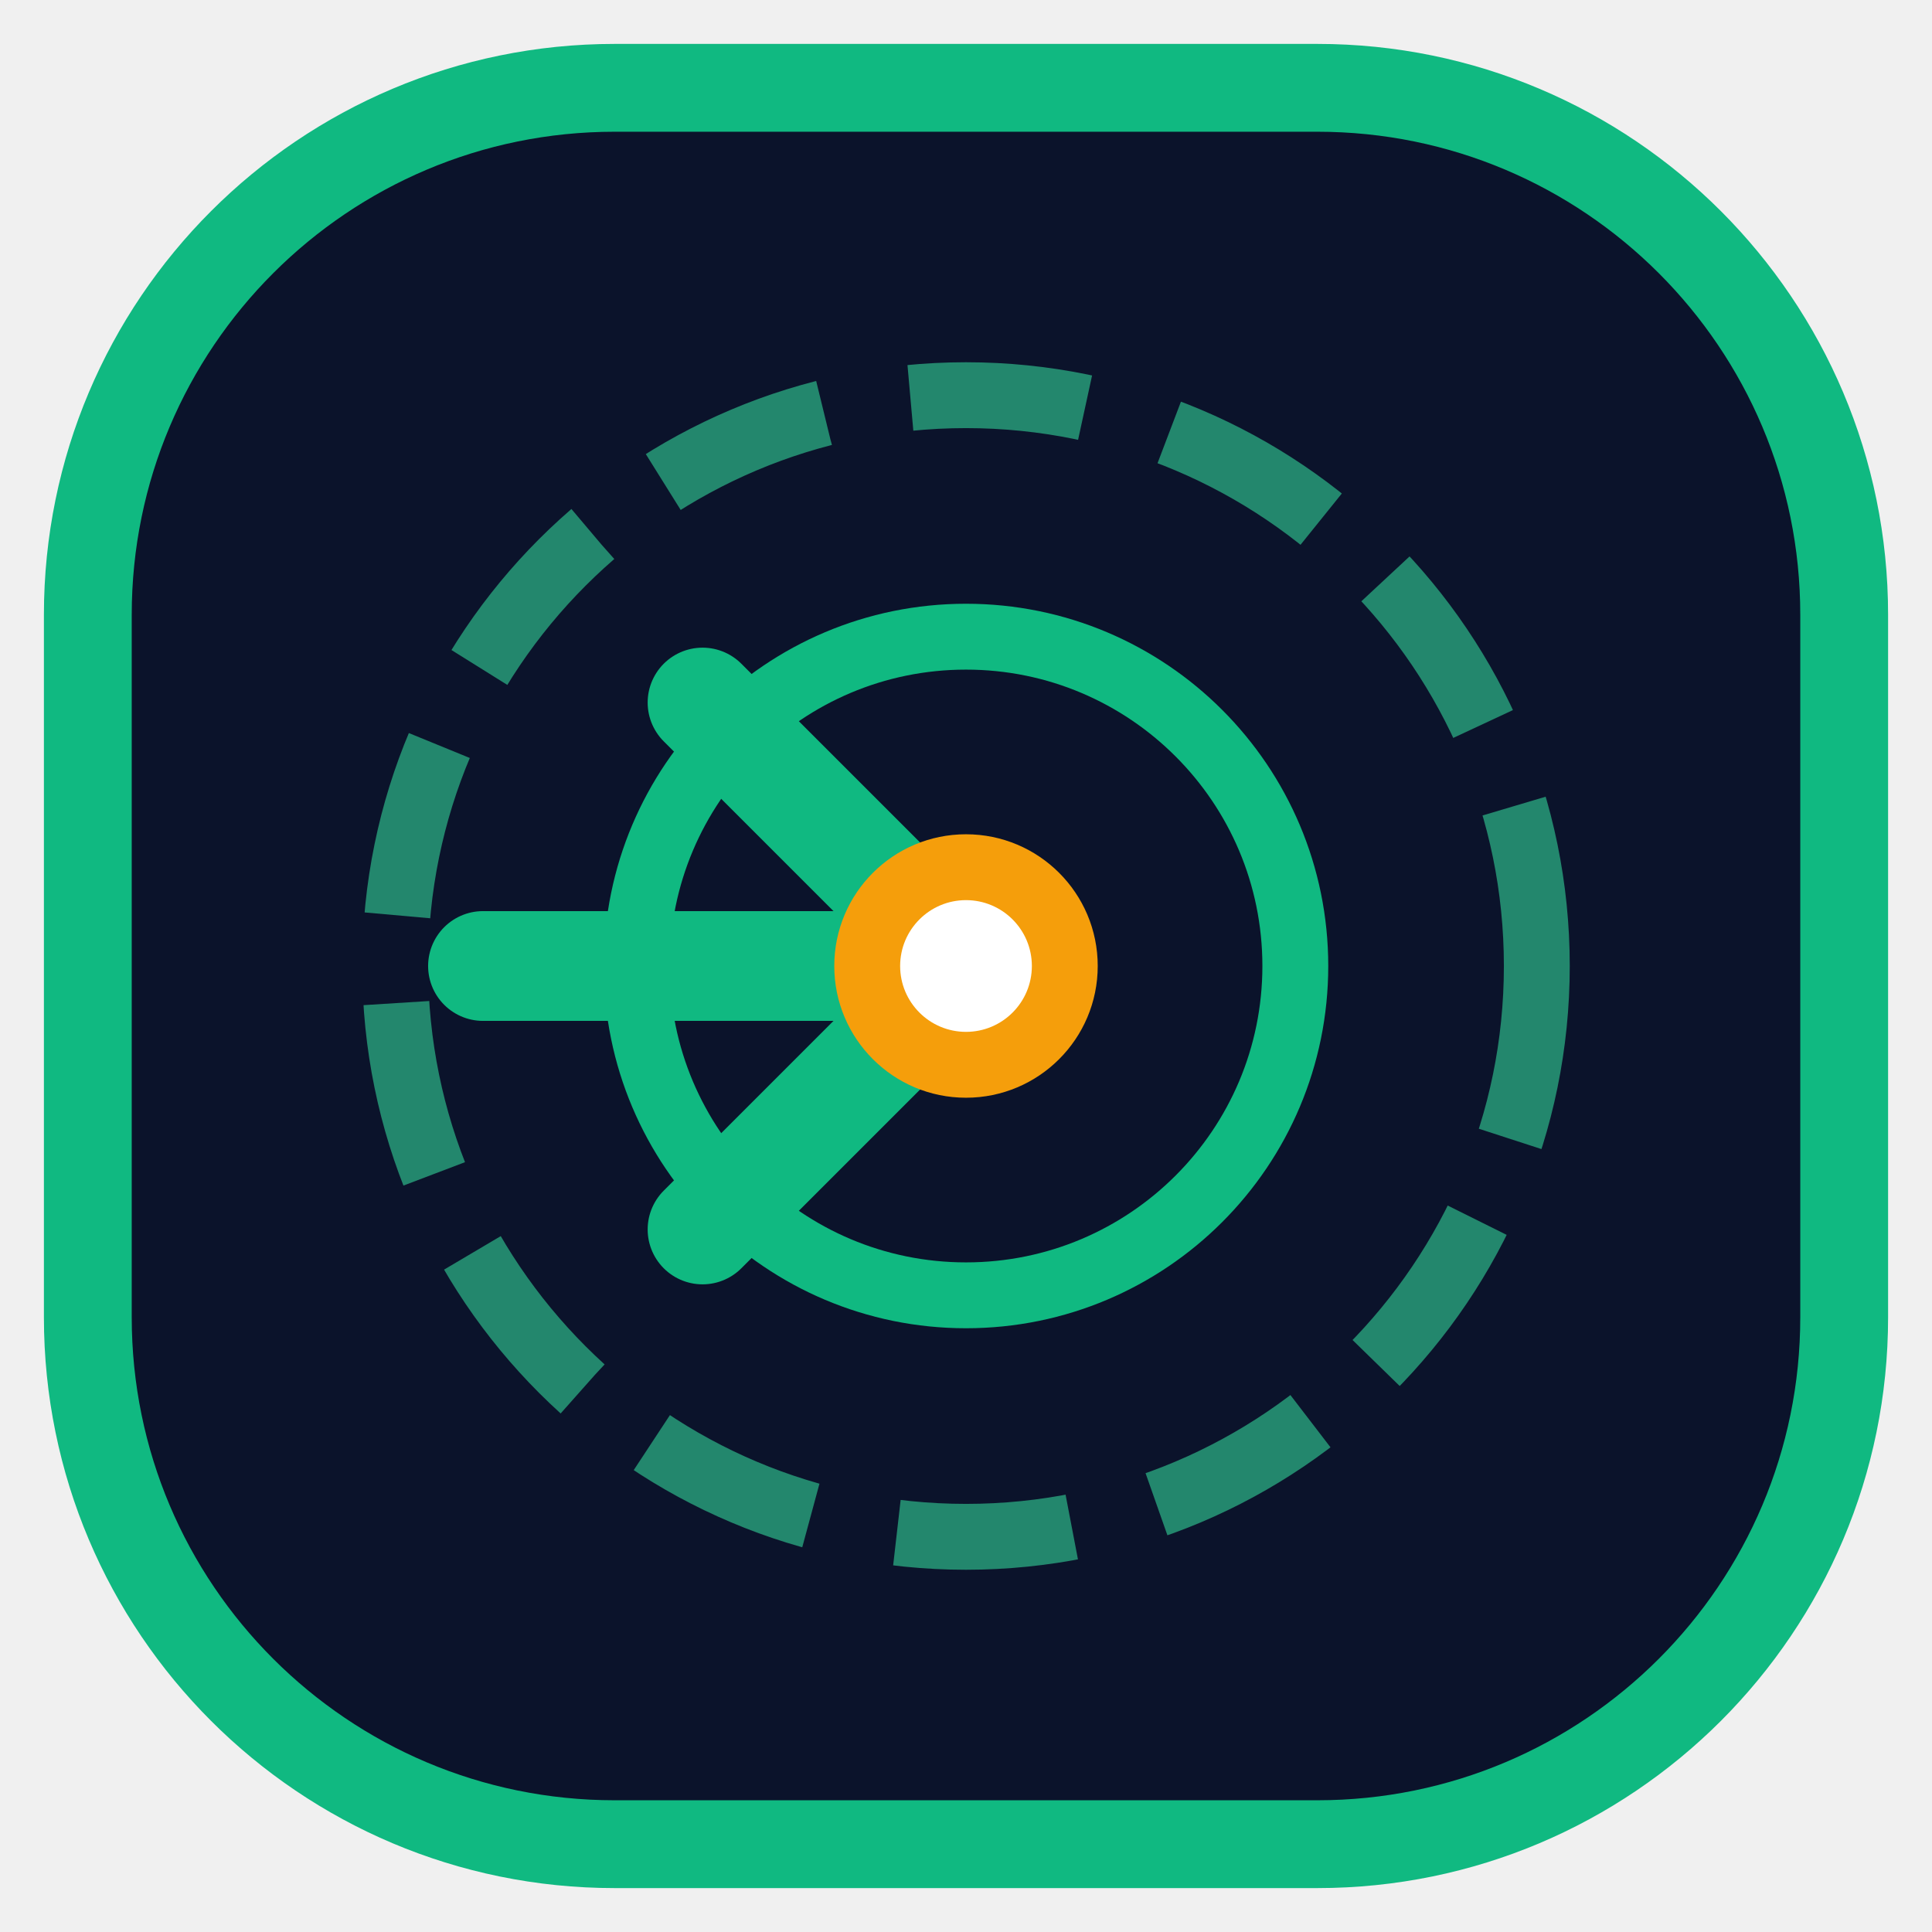
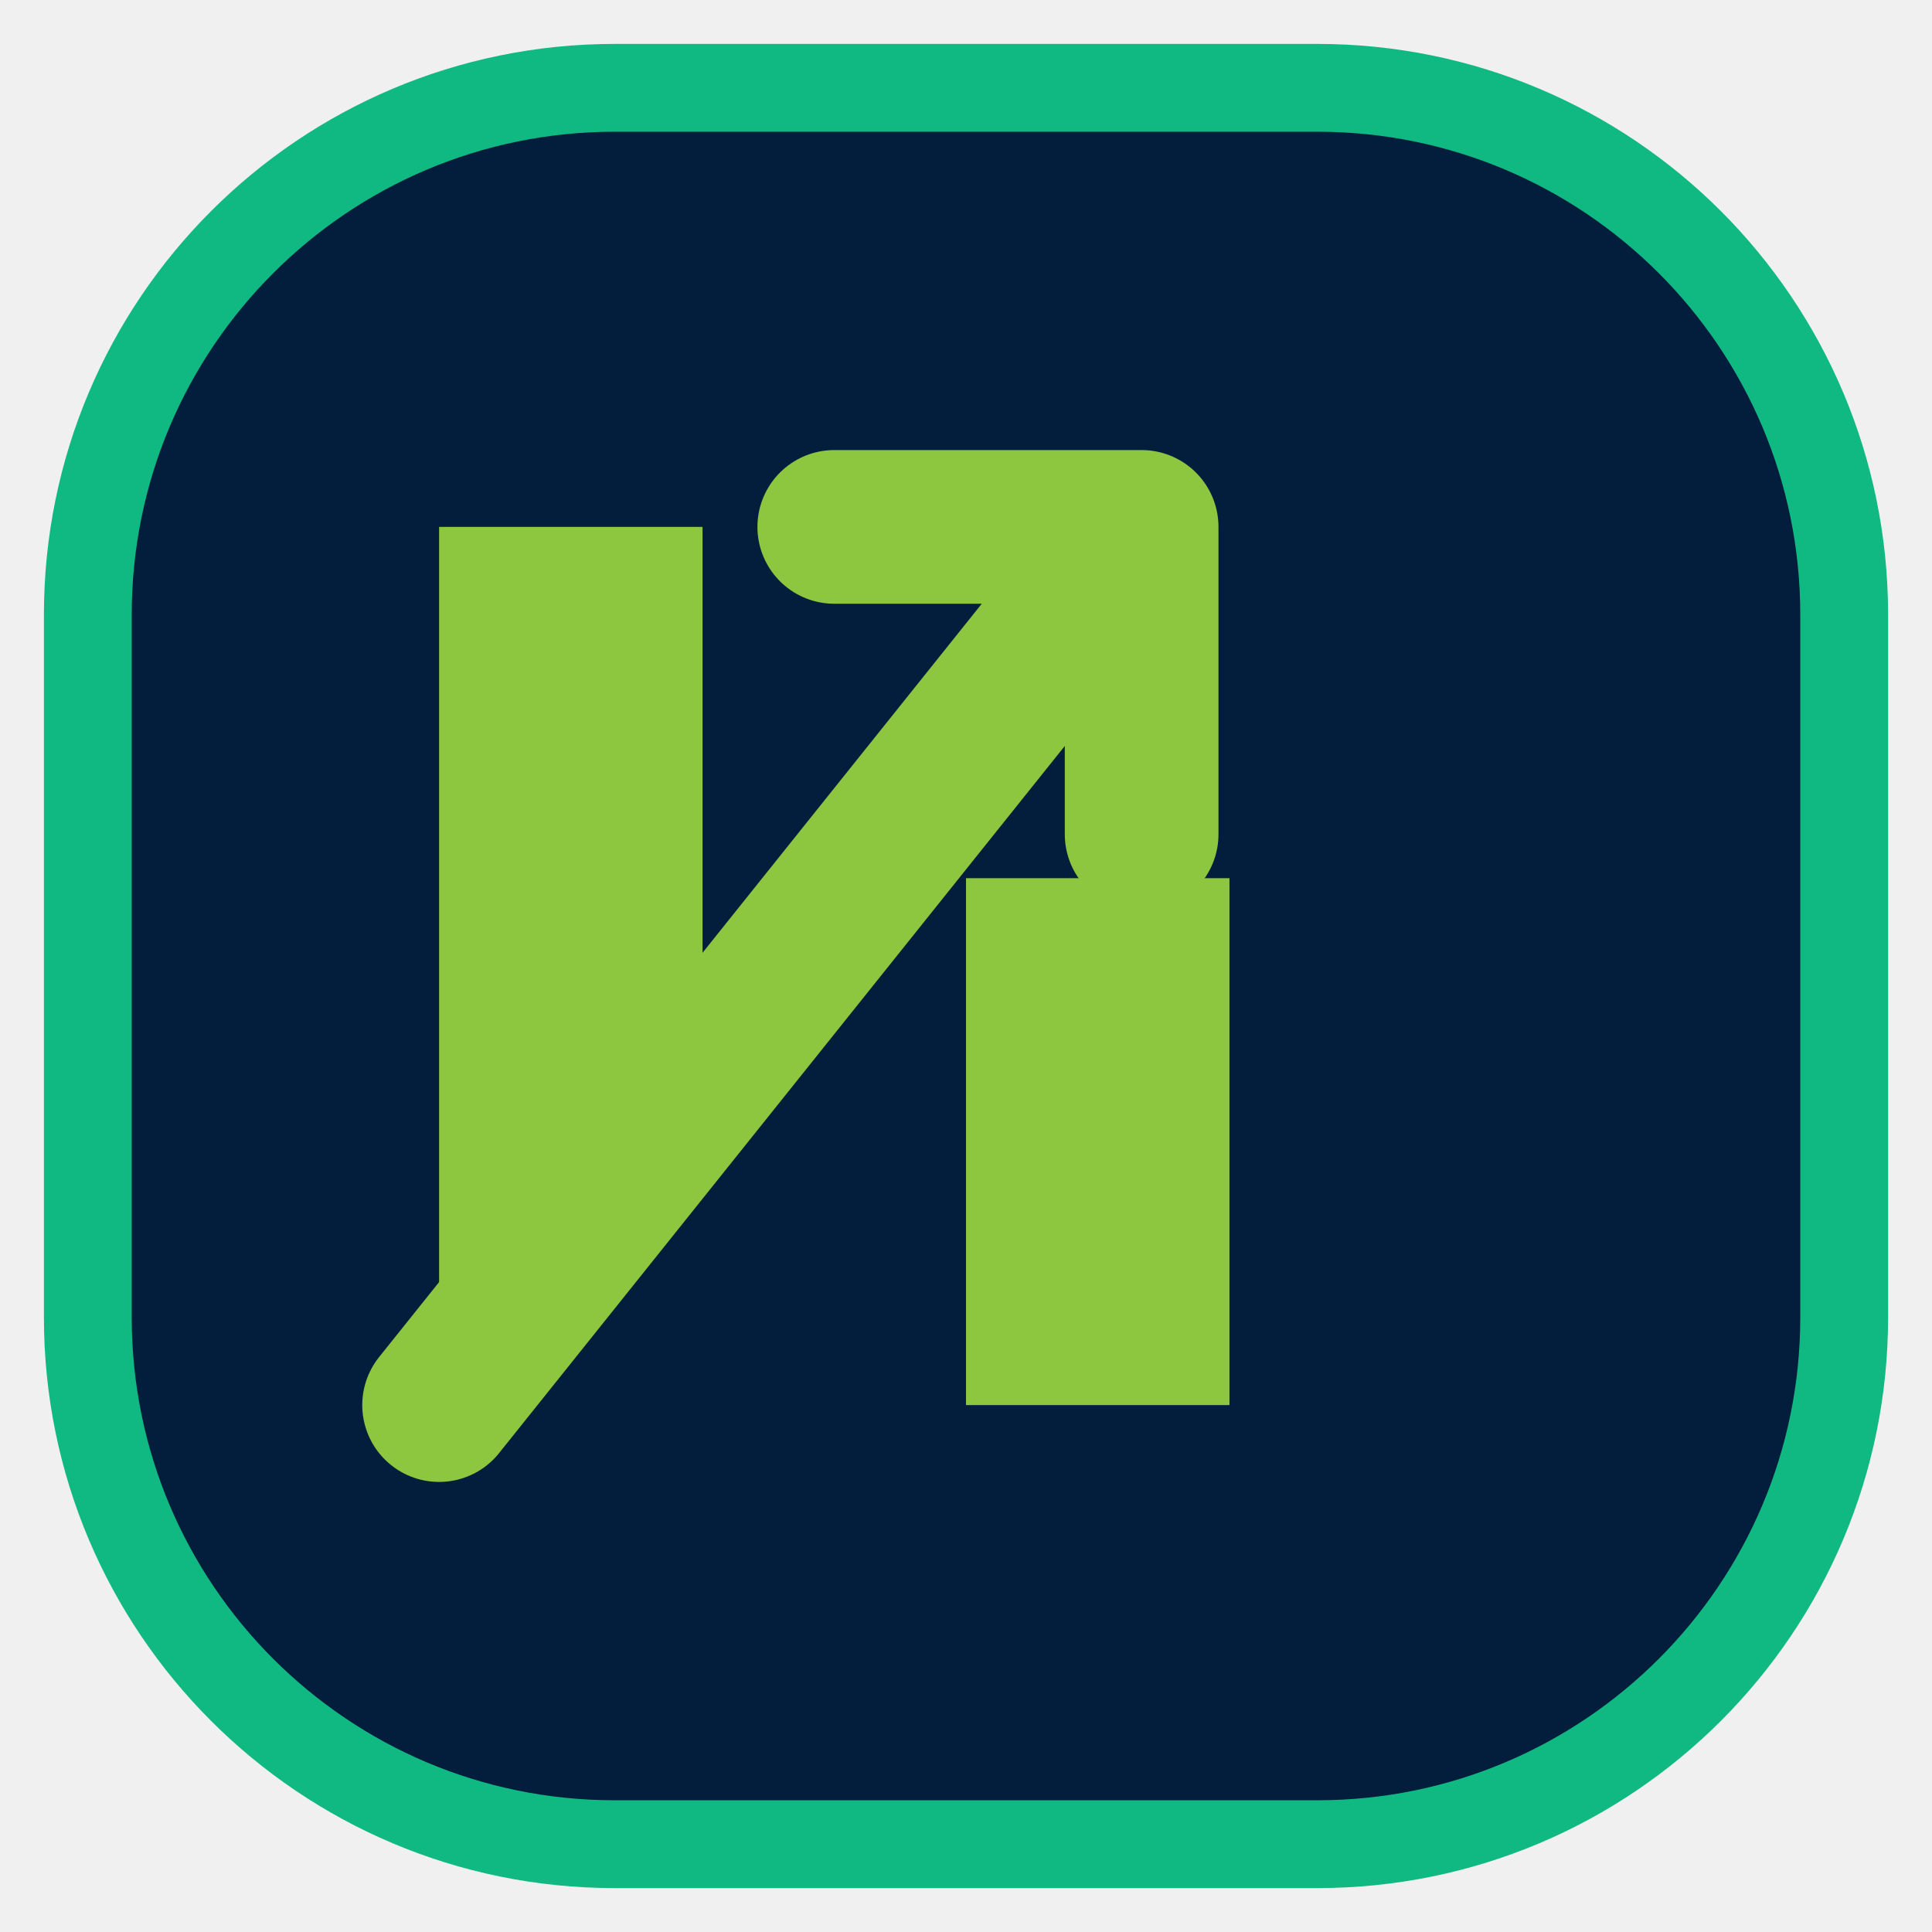
<svg xmlns="http://www.w3.org/2000/svg" width="64" height="64" viewBox="0 0 44 44" fill="none">
-   <rect x="2" y="2" width="40" height="40" rx="12" fill="#0B132B" stroke="#10B981" stroke-width="2" />
-   <circle cx="22" cy="22" r="13" stroke="#34D399" stroke-width="1.5" stroke-dasharray="4 2" opacity="0.6" />
-   <circle cx="22" cy="22" r="7.5" stroke="#10B981" stroke-width="1.5" />
-   <path d="M11 22H21" stroke="#10B981" stroke-width="2.5" stroke-linecap="round" />
-   <path d="M16 16L22 22L16 28" stroke="#10B981" stroke-width="2.5" stroke-linecap="round" stroke-linejoin="round" />
-   <circle cx="22" cy="22" r="3" fill="#F59E0B" />
-   <circle cx="22" cy="22" r="1.5" fill="#FFFFFF" />
+   <rect x="2" y="2" width="40" height="40" rx="12" fill="#031E3D" stroke="#10B981" stroke-width="2" />
+   <path d="M10 32V12H16V26L10 32Z" fill="#8DC63F" />
+   <path d="M10 32L26 12M26 12H19M26 12V19" stroke="#8DC63F" stroke-width="3.5" stroke-linecap="round" stroke-linejoin="round" />
+   <path d="M22 32V20H28V32H22Z" fill="#8DC63F" />
</svg>
